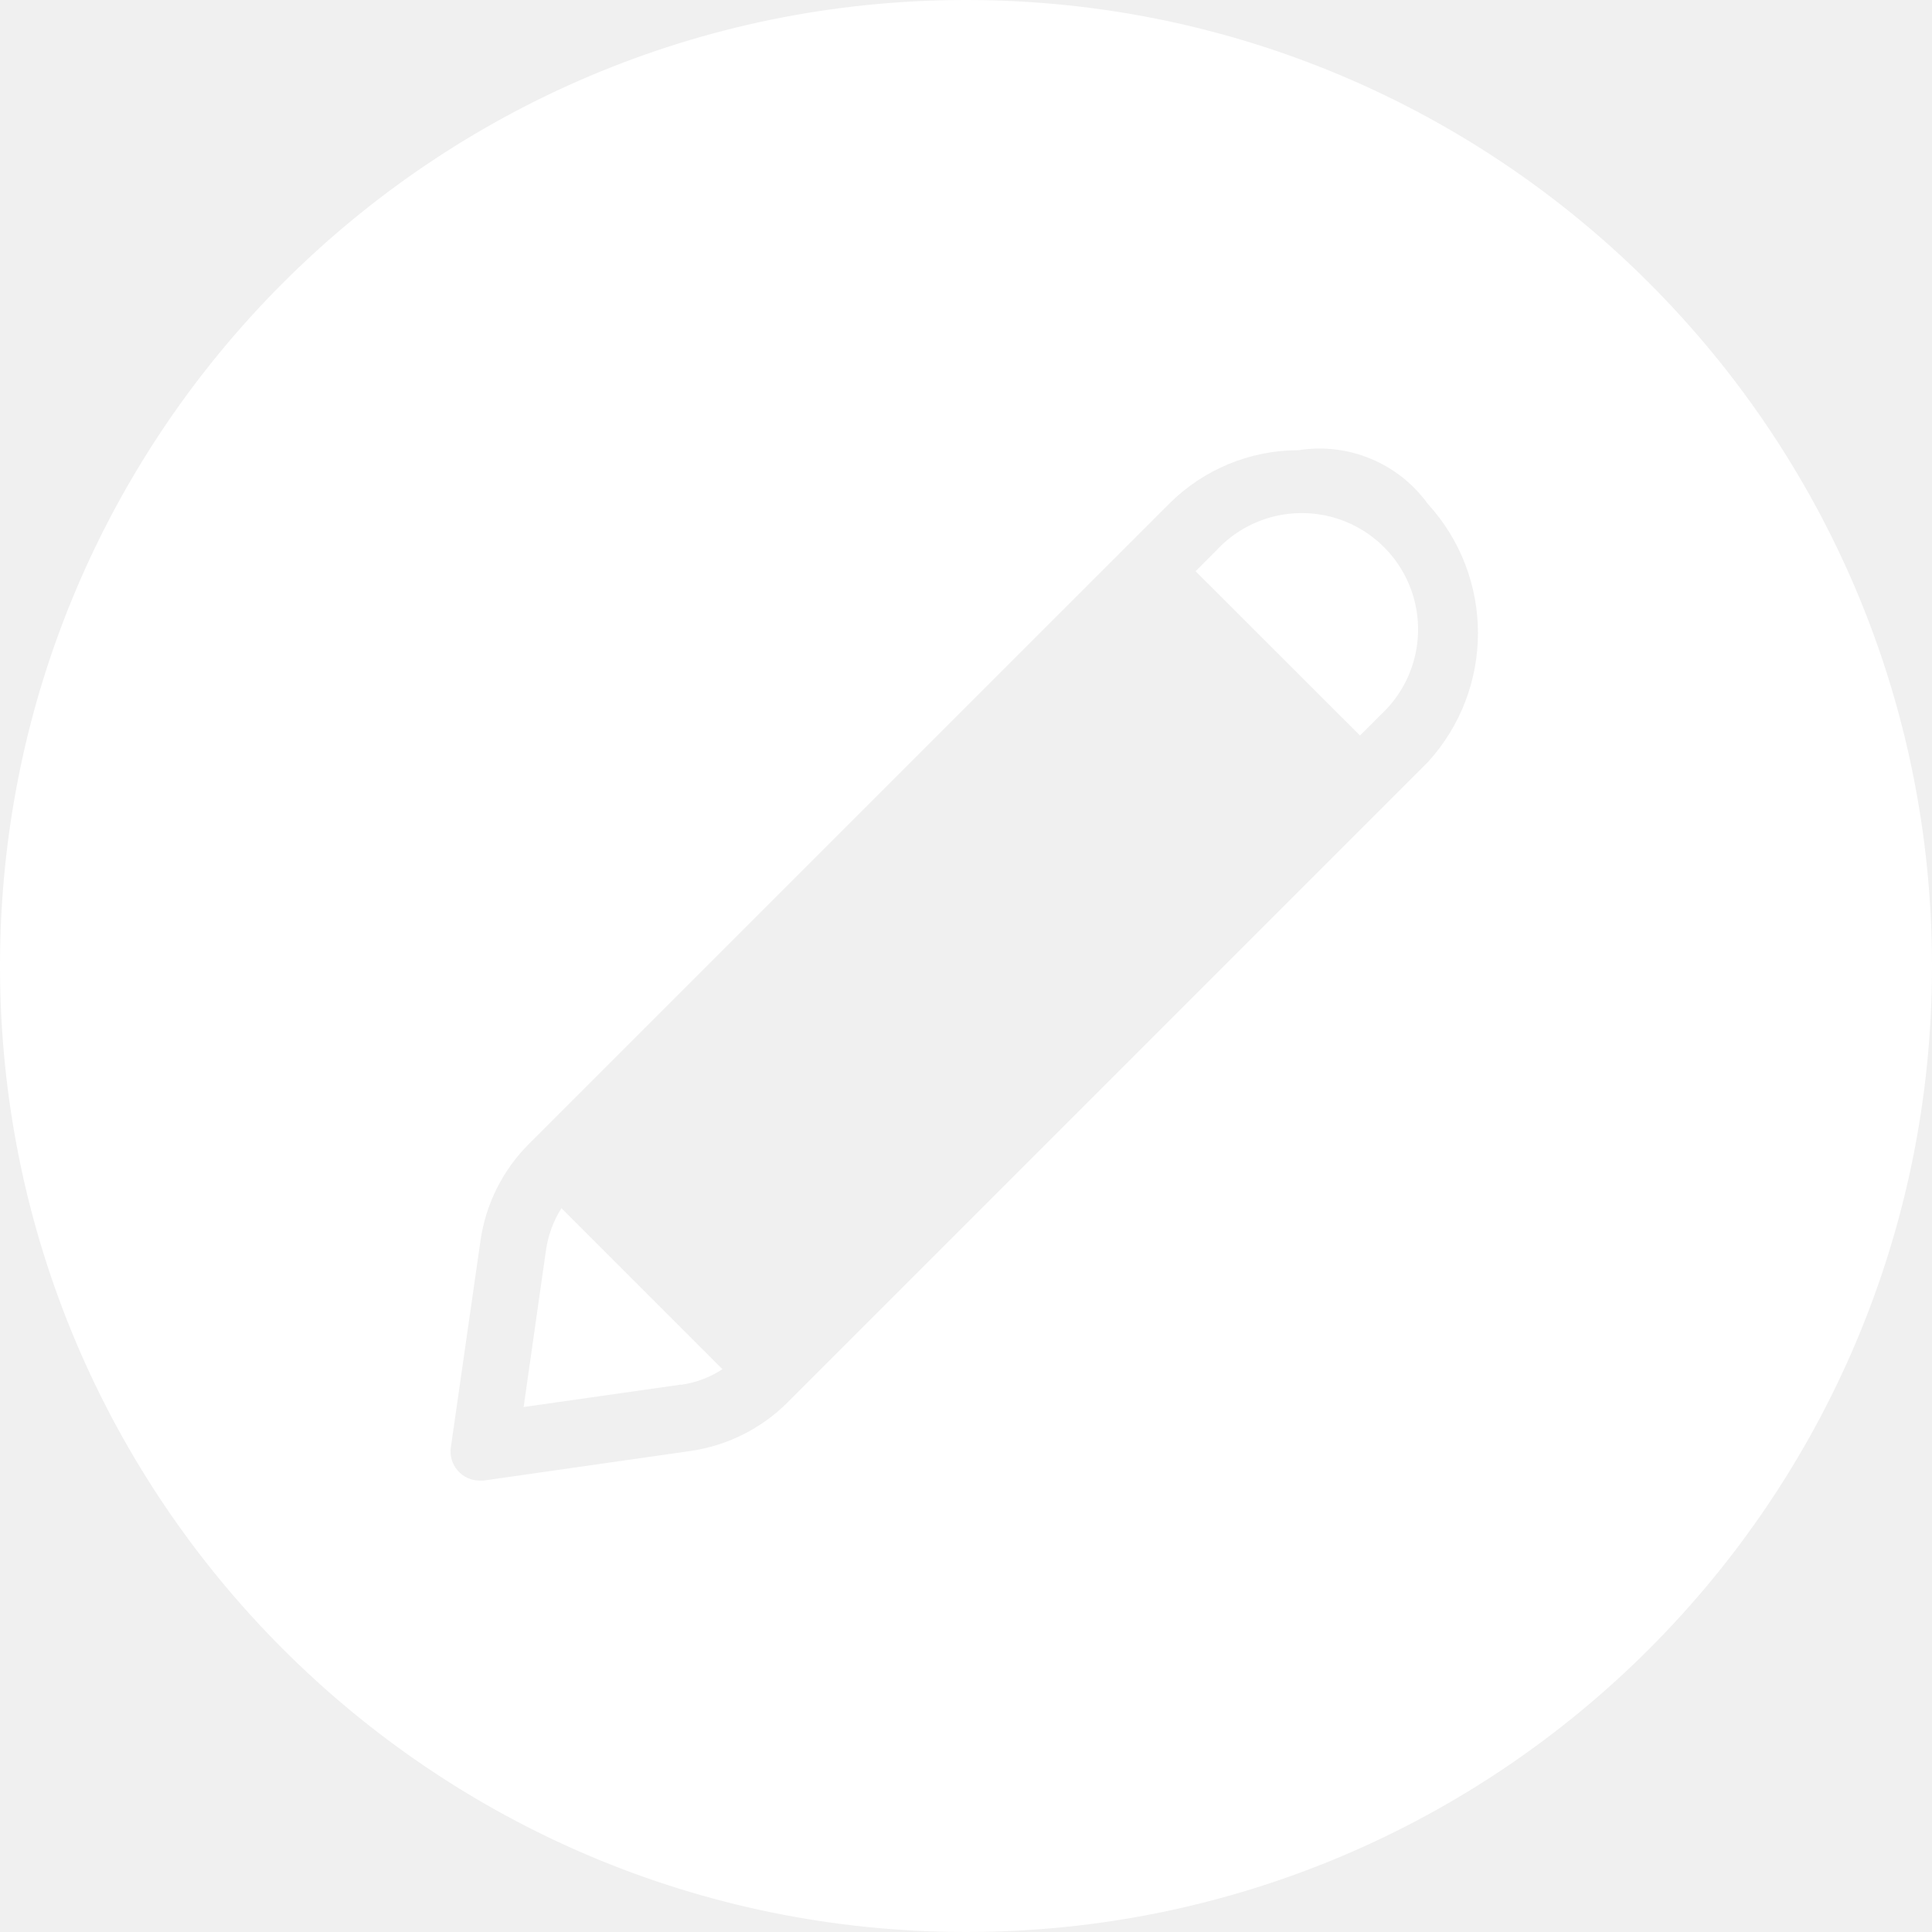
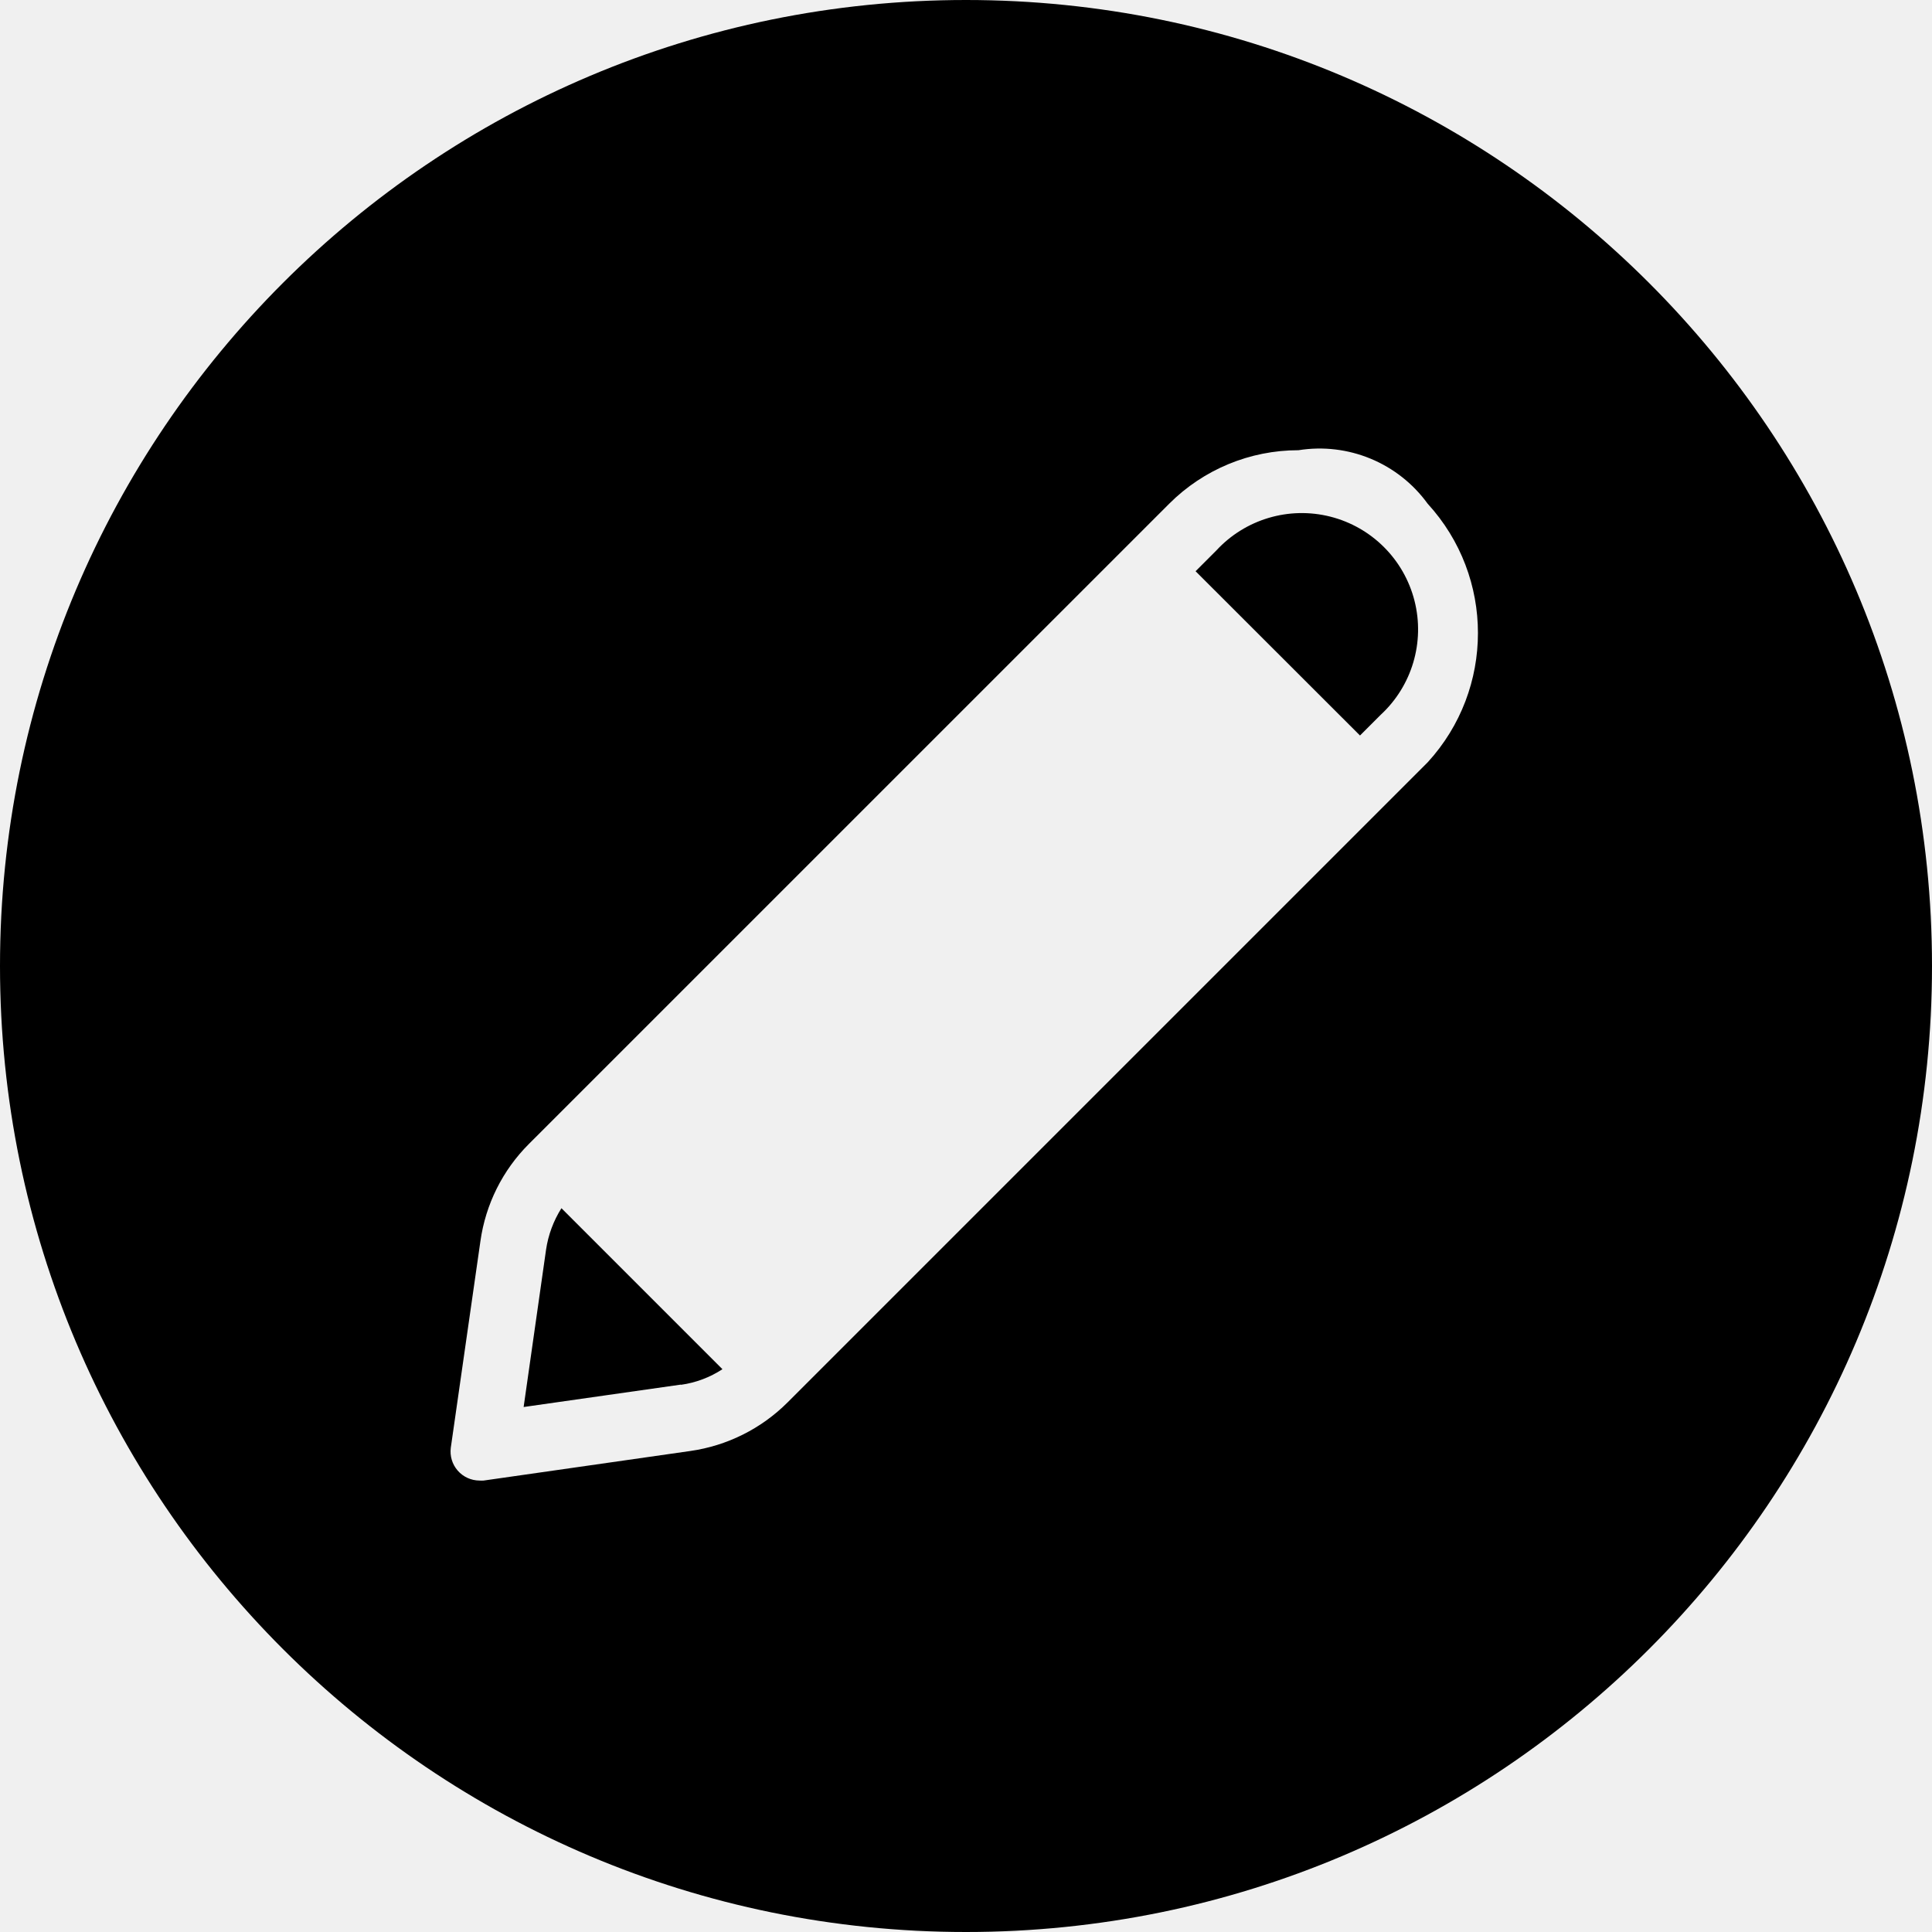
<svg xmlns="http://www.w3.org/2000/svg" width="30" height="30" viewBox="0 0 30 30">
-   <defs>
-     <style>
-       .cls-1 {
-         fill: #fff;
-         fill-rule: evenodd;
-       }
-     </style>
-   </defs>
-   <path id="icon--edit-1--filled.svg" class="cls-1" d="M15,0A15,15,0,1,1,0,15,15,15,0,0,1,15,0Zm7.169,7.822a2.972,2.972,0,0,1,0,4.015l-9.94,9.94a2.669,2.669,0,0,1-1.51.754L7.51,22.99a0.572,0.572,0,0,1-.065,0A0.451,0.451,0,0,1,7,22.48L7.46,19.272a2.653,2.653,0,0,1,.754-1.51l9.941-9.94a2.835,2.835,0,0,1,2.007-.831A2.073,2.073,0,0,1,22.169,7.822ZM21.439,11.1l-0.321.321L18.565,8.87l0.321-.321A1.806,1.806,0,1,1,21.439,11.1h0Zm-10.866,10.4-2.442.348,0.348-2.442a1.655,1.655,0,0,1,.239-0.645l2.5,2.5a1.576,1.576,0,0,1-.643.242h0Z" />
+   <path fill-rule="evenodd" d="M15,0A15,15,0,1,1,0,15,15,15,0,0,1,15,0Zm7.169,7.822a2.972,2.972,0,0,1,0,4.015l-9.94,9.94a2.669,2.669,0,0,1-1.51.754L7.51,22.99a0.572,0.572,0,0,1-.065,0A0.451,0.451,0,0,1,7,22.48L7.46,19.272a2.653,2.653,0,0,1,.754-1.51l9.941-9.94a2.835,2.835,0,0,1,2.007-.831A2.073,2.073,0,0,1,22.169,7.822ZM21.439,11.1l-0.321.321L18.565,8.87l0.321-.321A1.806,1.806,0,1,1,21.439,11.1h0Zm-10.866,10.4-2.442.348,0.348-2.442a1.655,1.655,0,0,1,.239-0.645l2.5,2.5a1.576,1.576,0,0,1-.643.242h0Z" />
</svg>
